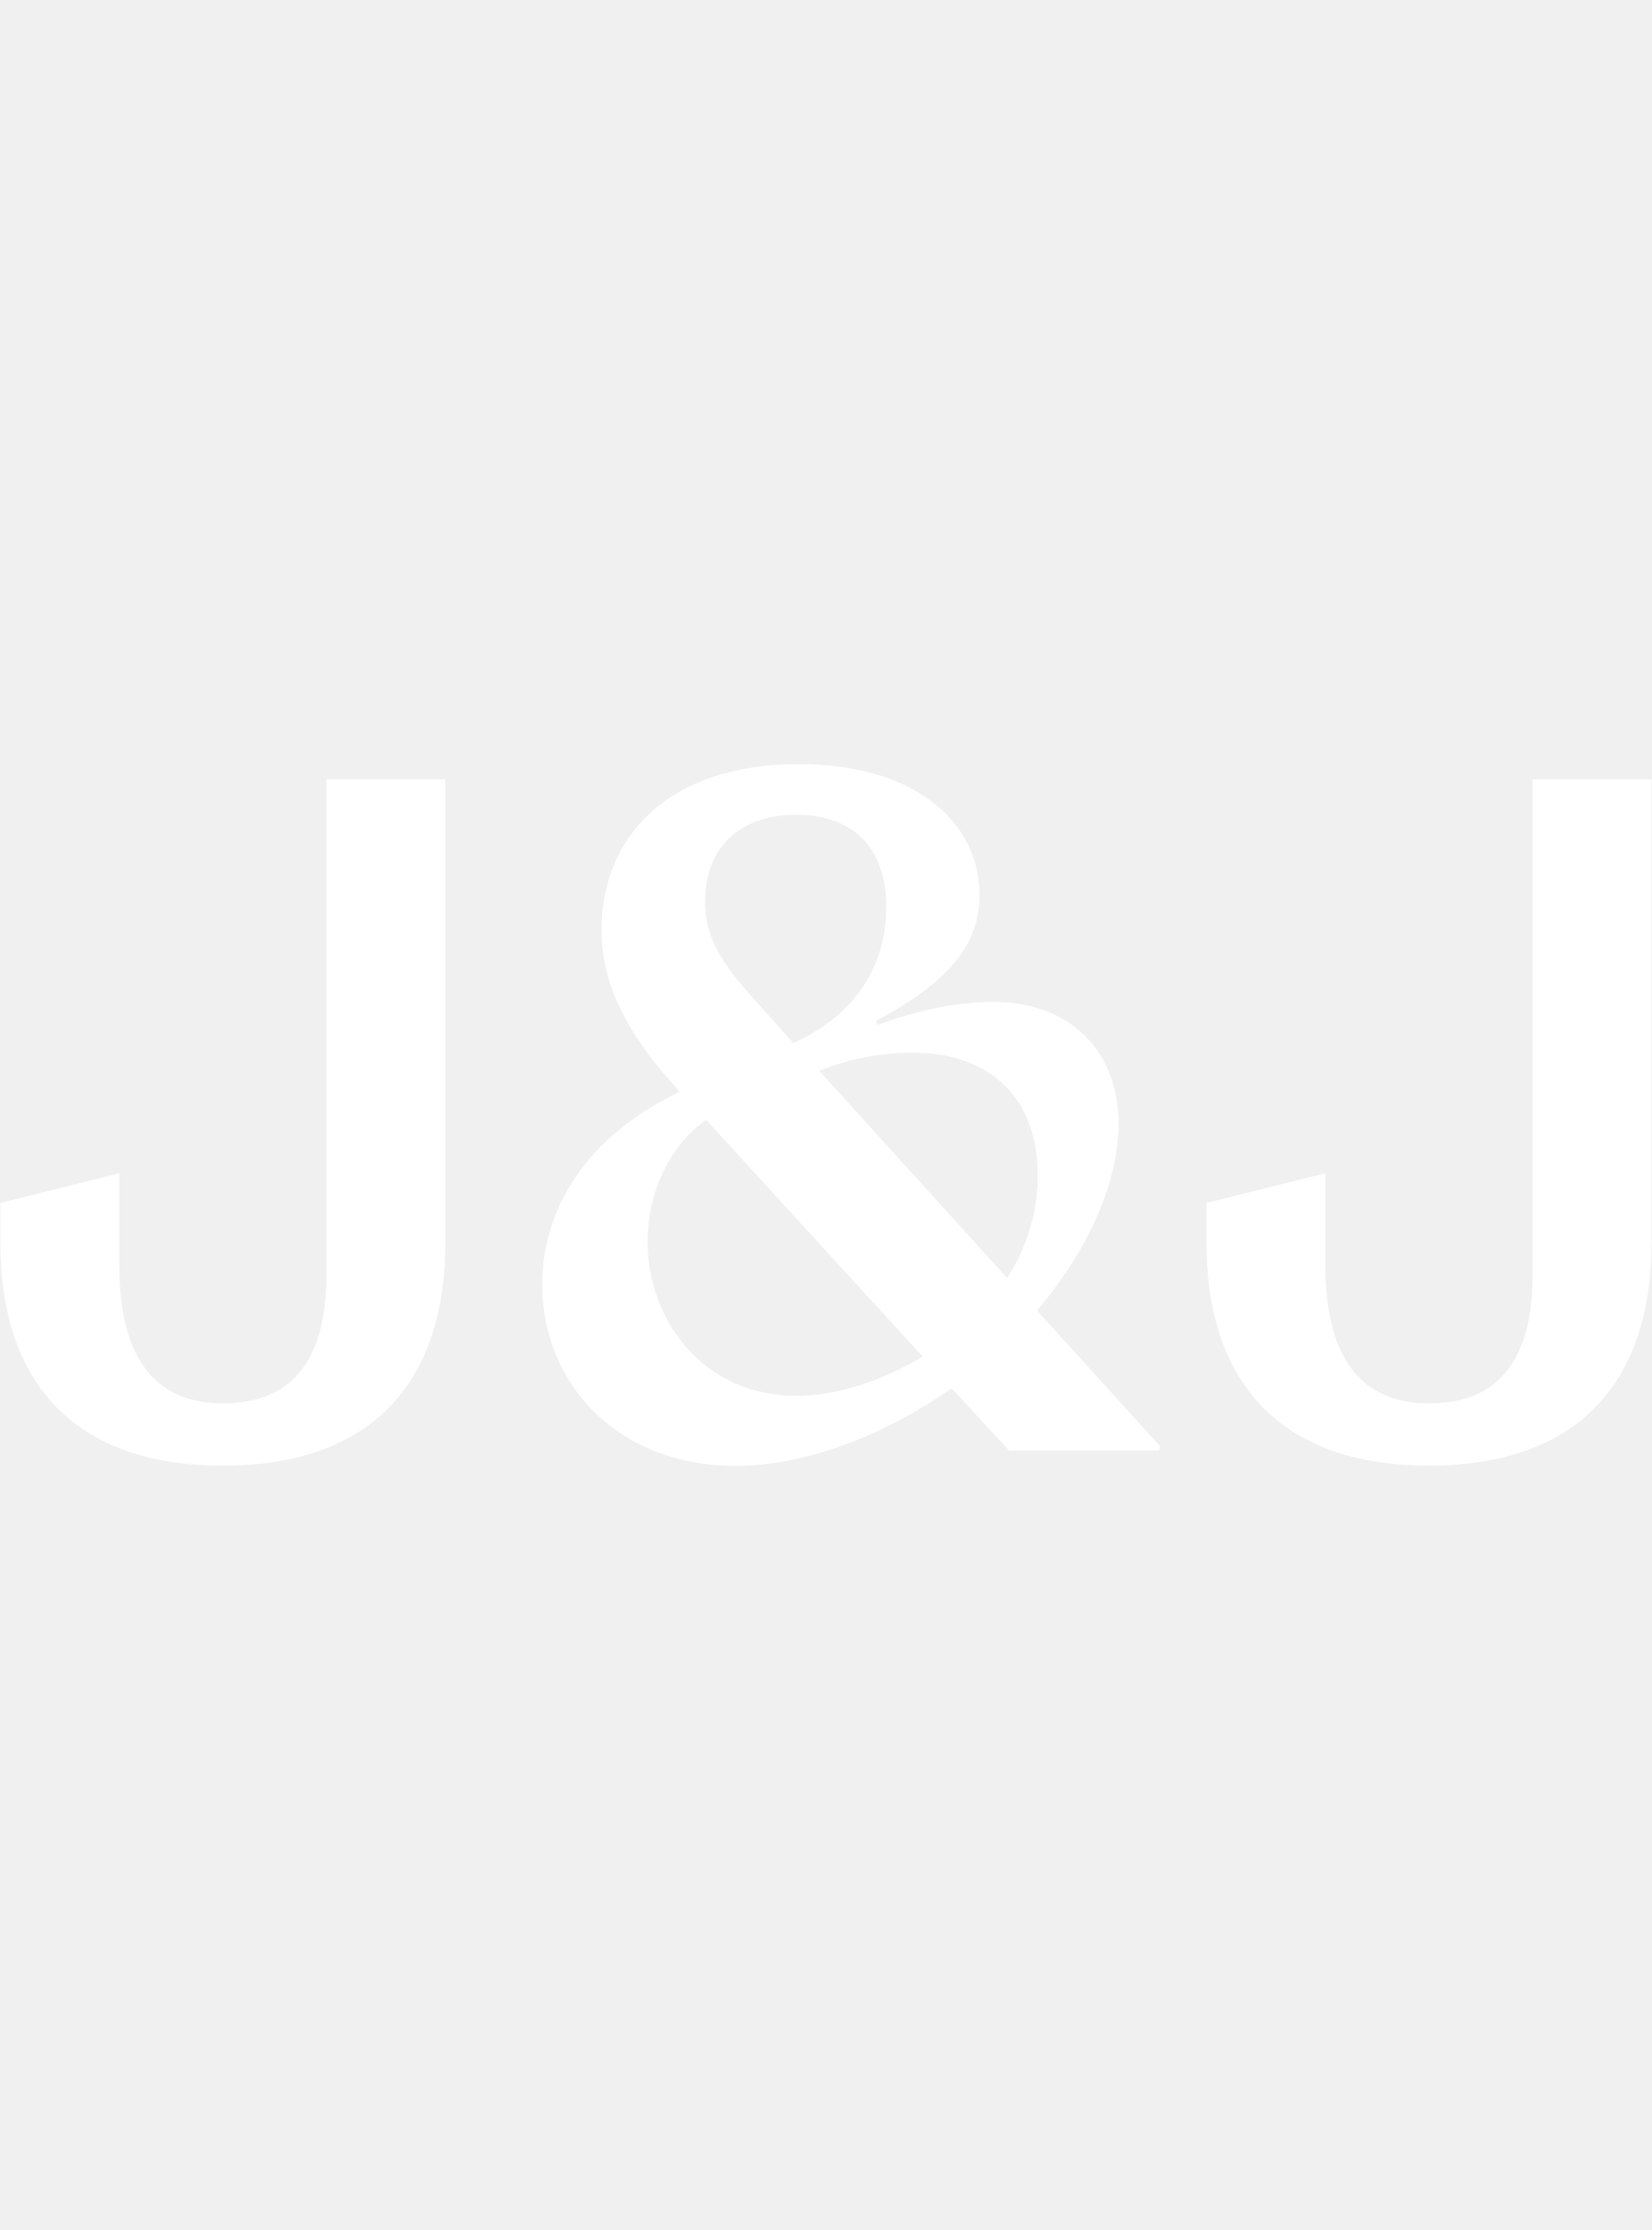
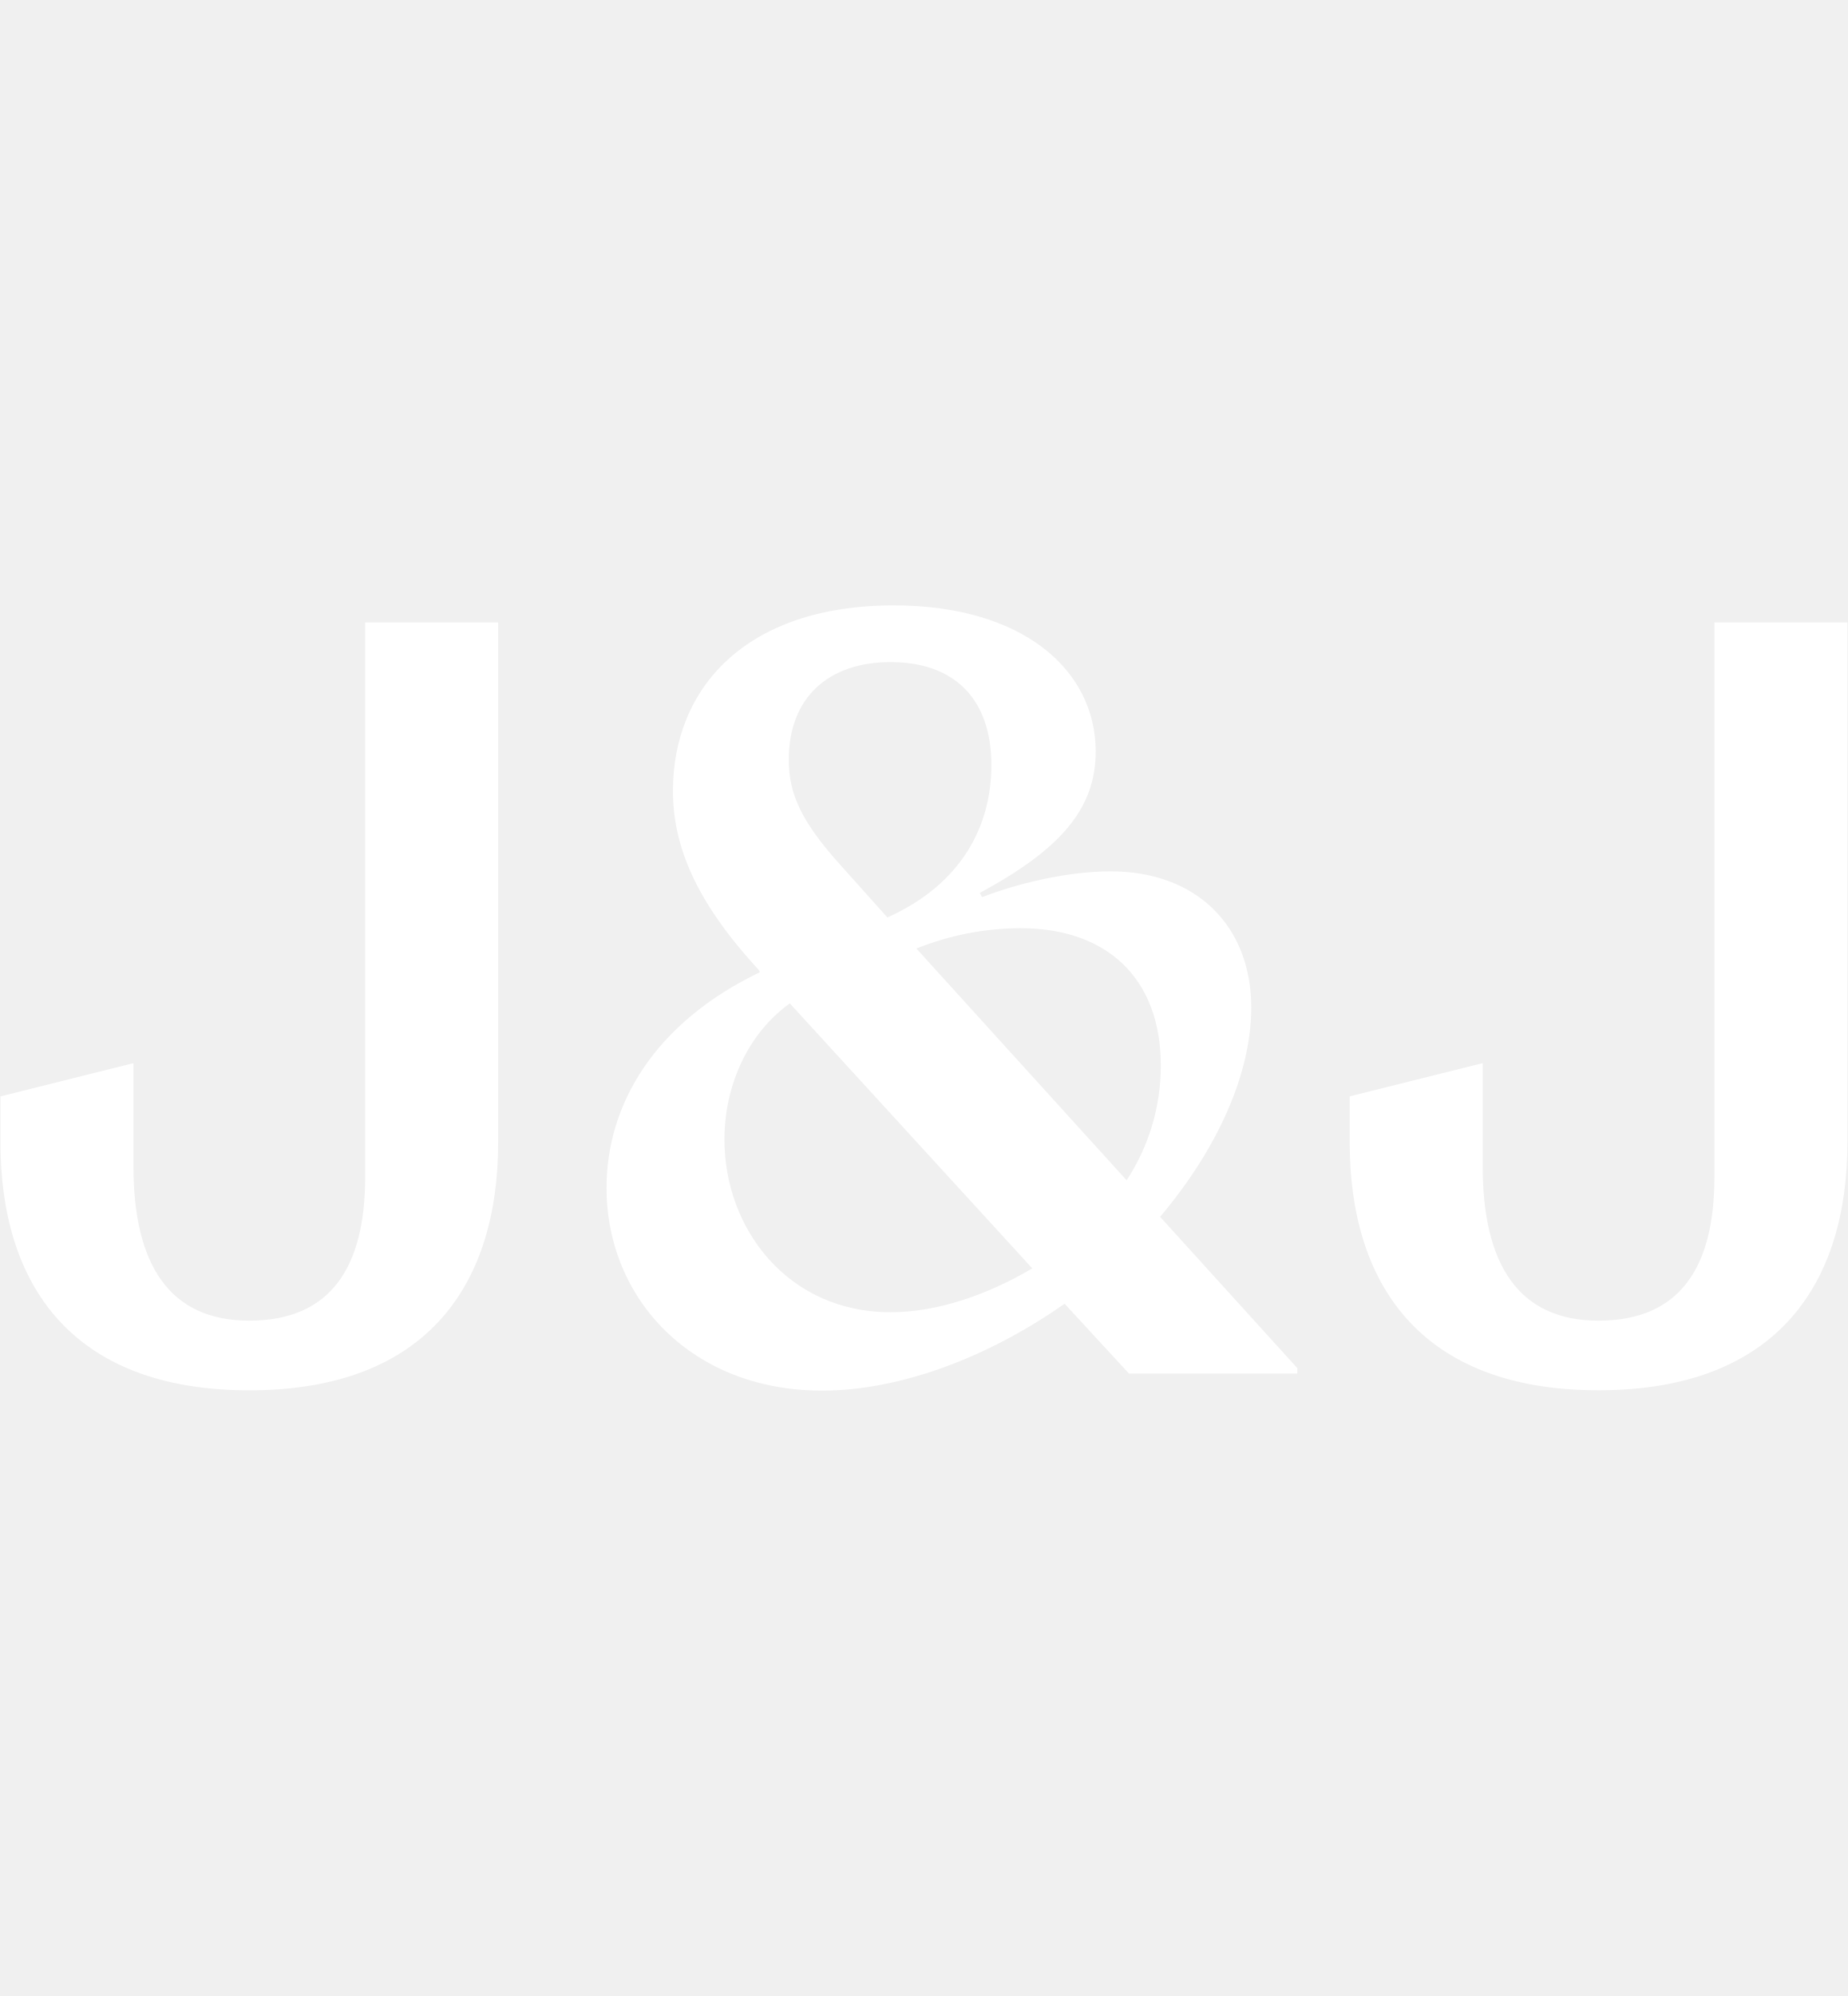
- <svg xmlns="http://www.w3.org/2000/svg" width="40" height="54" viewBox="0 0 1206 514" version="1.1">
+ <svg xmlns="http://www.w3.org/2000/svg" width="50" height="54" viewBox="0 0 1206 514" version="1.1">
  <g id="Page-1" stroke="none" stroke-width="1" fill="none" fill-rule="evenodd">
    <g id="J&amp;J" transform="translate(0.2978, 0.7974)" fill="#FFFFFF" fill-rule="nonzero">
      <path d="M583.063,0 C486.455,0 438.901,53.96 438.901,121.063 C438.901,157.452 454.276,193.913 494.947,237.916 L495.61,239.382 C427.08,272.33 395.561,325.484 395.561,380.103 C395.561,452.185 450.838,512.406 536.282,512.406 C585.263,512.406 642.664,492.087 694.501,455.7 L736.491,501.24 L846.389,501.24 L846.389,497.725 L756.84,398.994 C794.656,354.221 816.328,305.241 816.328,262.446 C816.328,209.291 780.599,173.561 724.661,173.561 C695.265,173.561 662.318,181.987 640.646,190.401 L639.179,187.62 C692.406,158.882 714.812,132.342 714.812,95.185 C714.674,42.029 667.074,0 583.059,0 M578.853,203.651 L548.761,170.044 C522.11,140.648 514.496,122.417 514.496,100.709 C514.496,60.147 540.378,37.011 580.939,37.011 C622.306,37.011 646.724,60.807 646.724,104.26 C646.724,144.163 627.139,181.979 578.853,203.651 M734.985,375.153 L597.779,223.926 C619.359,215.248 642.391,210.741 665.65,210.643 C722.394,210.643 757.317,243.59 757.317,300.332 C757.326,326.918 749.568,352.928 734.985,375.159 M580.976,461.255 C513.764,461.255 472.506,406.673 472.506,348.613 C472.506,312.224 488.65,278.619 515.191,259.728 L673.411,432.628 C643.98,450.091 611.068,461.255 580.976,461.255 M1205.405,11.16 L1118.607,11.16 L1118.607,373.031 C1118.607,431.824 1096.166,466.748 1042.975,466.748 C990.48,466.748 967.38,429.626 967.38,365.964 L967.38,298.716 L880.582,320.388 L880.582,350.444 C880.582,442.111 926.122,512.178 1042.975,512.178 C1159.865,512.178 1205.405,442.184 1205.405,350.444 L1205.405,11.16 M324.786,11.16 L238.025,11.16 L238.025,373.031 C238.025,431.824 215.584,466.748 162.393,466.748 C109.897,466.748 86.797,429.626 86.797,365.964 L86.797,298.716 L0,320.425 L0,350.48 C0,442.146 45.54,512.214 162.393,512.214 C279.282,512.214 324.822,442.22 324.822,350.48 L324.822,11.16" id="Fill-1" />
    </g>
  </g>
</svg>
